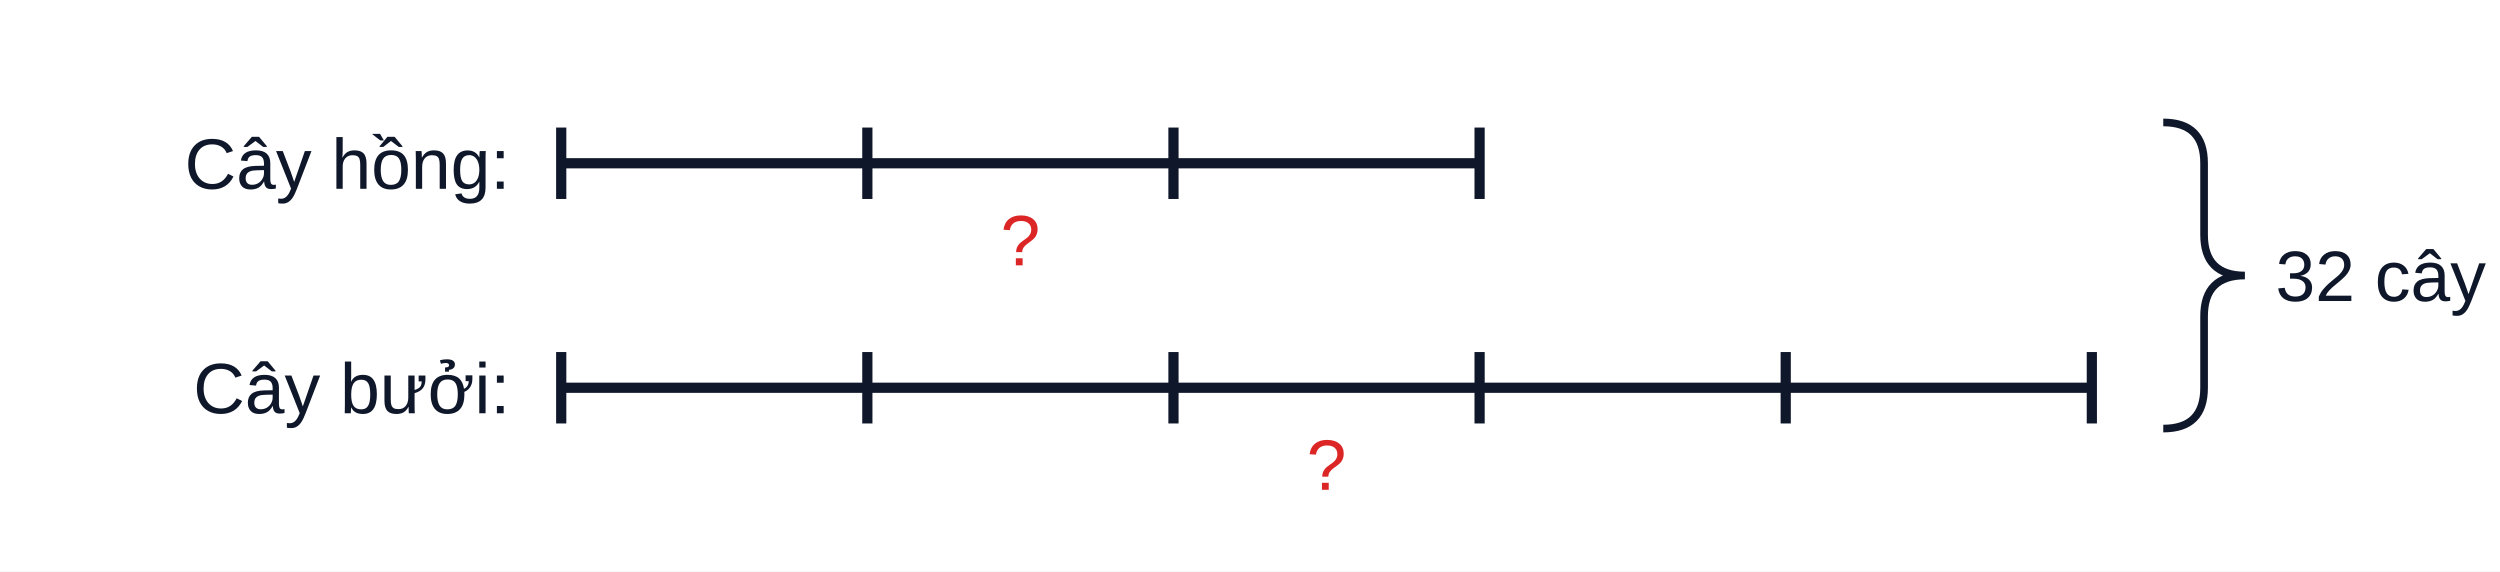
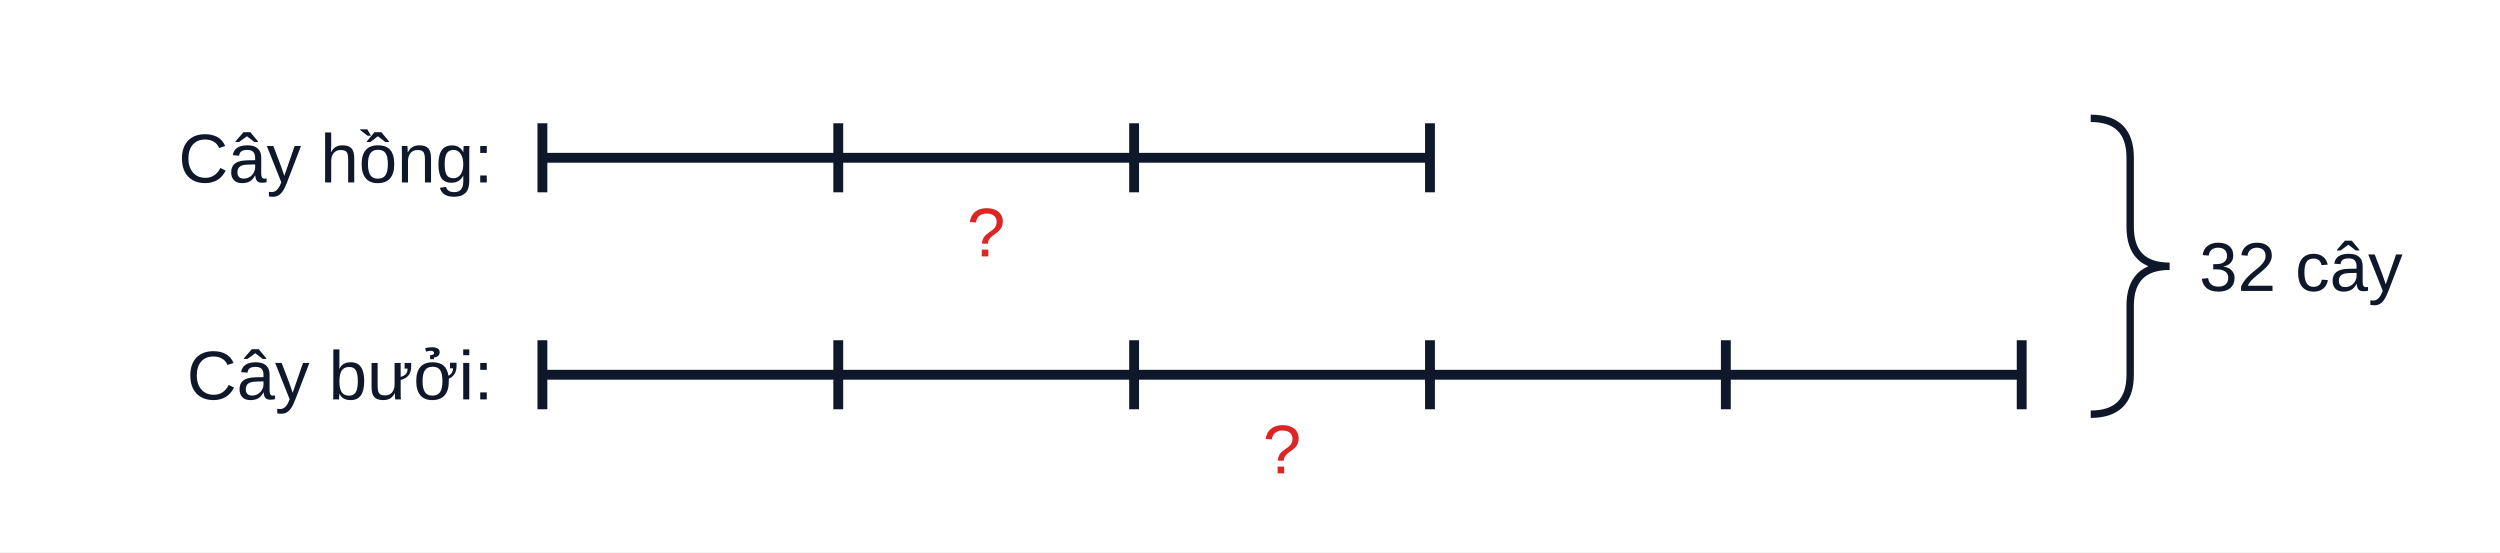
- <svg xmlns="http://www.w3.org/2000/svg" viewBox="0 0 490 112" width="490" height="112" font-family="Arial, Helvetica, sans-serif" font-size="14">
-   <rect width="490" height="112" fill="#fff" />
+ <svg xmlns="http://www.w3.org/2000/svg" viewBox="0 0 507 112" width="507" height="112" font-family="Arial, Helvetica, sans-serif" font-size="14">
+   <rect width="507" height="112" fill="#fff" />
  <text x="100" y="37" text-anchor="end" fill="#0f172a">Cây hồng:</text>
  <line x1="110" y1="32" x2="290" y2="32" stroke="#0f172a" stroke-width="2" />
  <line x1="110" y1="25" x2="110" y2="39" stroke="#0f172a" stroke-width="2" />
  <line x1="170" y1="25" x2="170" y2="39" stroke="#0f172a" stroke-width="2" />
  <line x1="230" y1="25" x2="230" y2="39" stroke="#0f172a" stroke-width="2" />
  <line x1="290" y1="25" x2="290" y2="39" stroke="#0f172a" stroke-width="2" />
  <text x="200" y="52" text-anchor="middle" fill="#dc2626">?</text>
  <text x="100" y="81" text-anchor="end" fill="#0f172a">Cây bưởi:</text>
  <line x1="110" y1="76" x2="410" y2="76" stroke="#0f172a" stroke-width="2" />
  <line x1="110" y1="69" x2="110" y2="83" stroke="#0f172a" stroke-width="2" />
  <line x1="170" y1="69" x2="170" y2="83" stroke="#0f172a" stroke-width="2" />
  <line x1="230" y1="69" x2="230" y2="83" stroke="#0f172a" stroke-width="2" />
  <line x1="290" y1="69" x2="290" y2="83" stroke="#0f172a" stroke-width="2" />
  <line x1="350" y1="69" x2="350" y2="83" stroke="#0f172a" stroke-width="2" />
  <line x1="410" y1="69" x2="410" y2="83" stroke="#0f172a" stroke-width="2" />
  <text x="260" y="96" text-anchor="middle" fill="#dc2626">?</text>
  <path d="M424,24 q8,0 8,8 L432,46 q0,8 8,8 q-8,0 -8,8 L432,76 q0,8 -8,8" fill="none" stroke="#0f172a" stroke-width="1.5" />
  <text x="446" y="59" fill="#0f172a">32 cây</text>
</svg>
